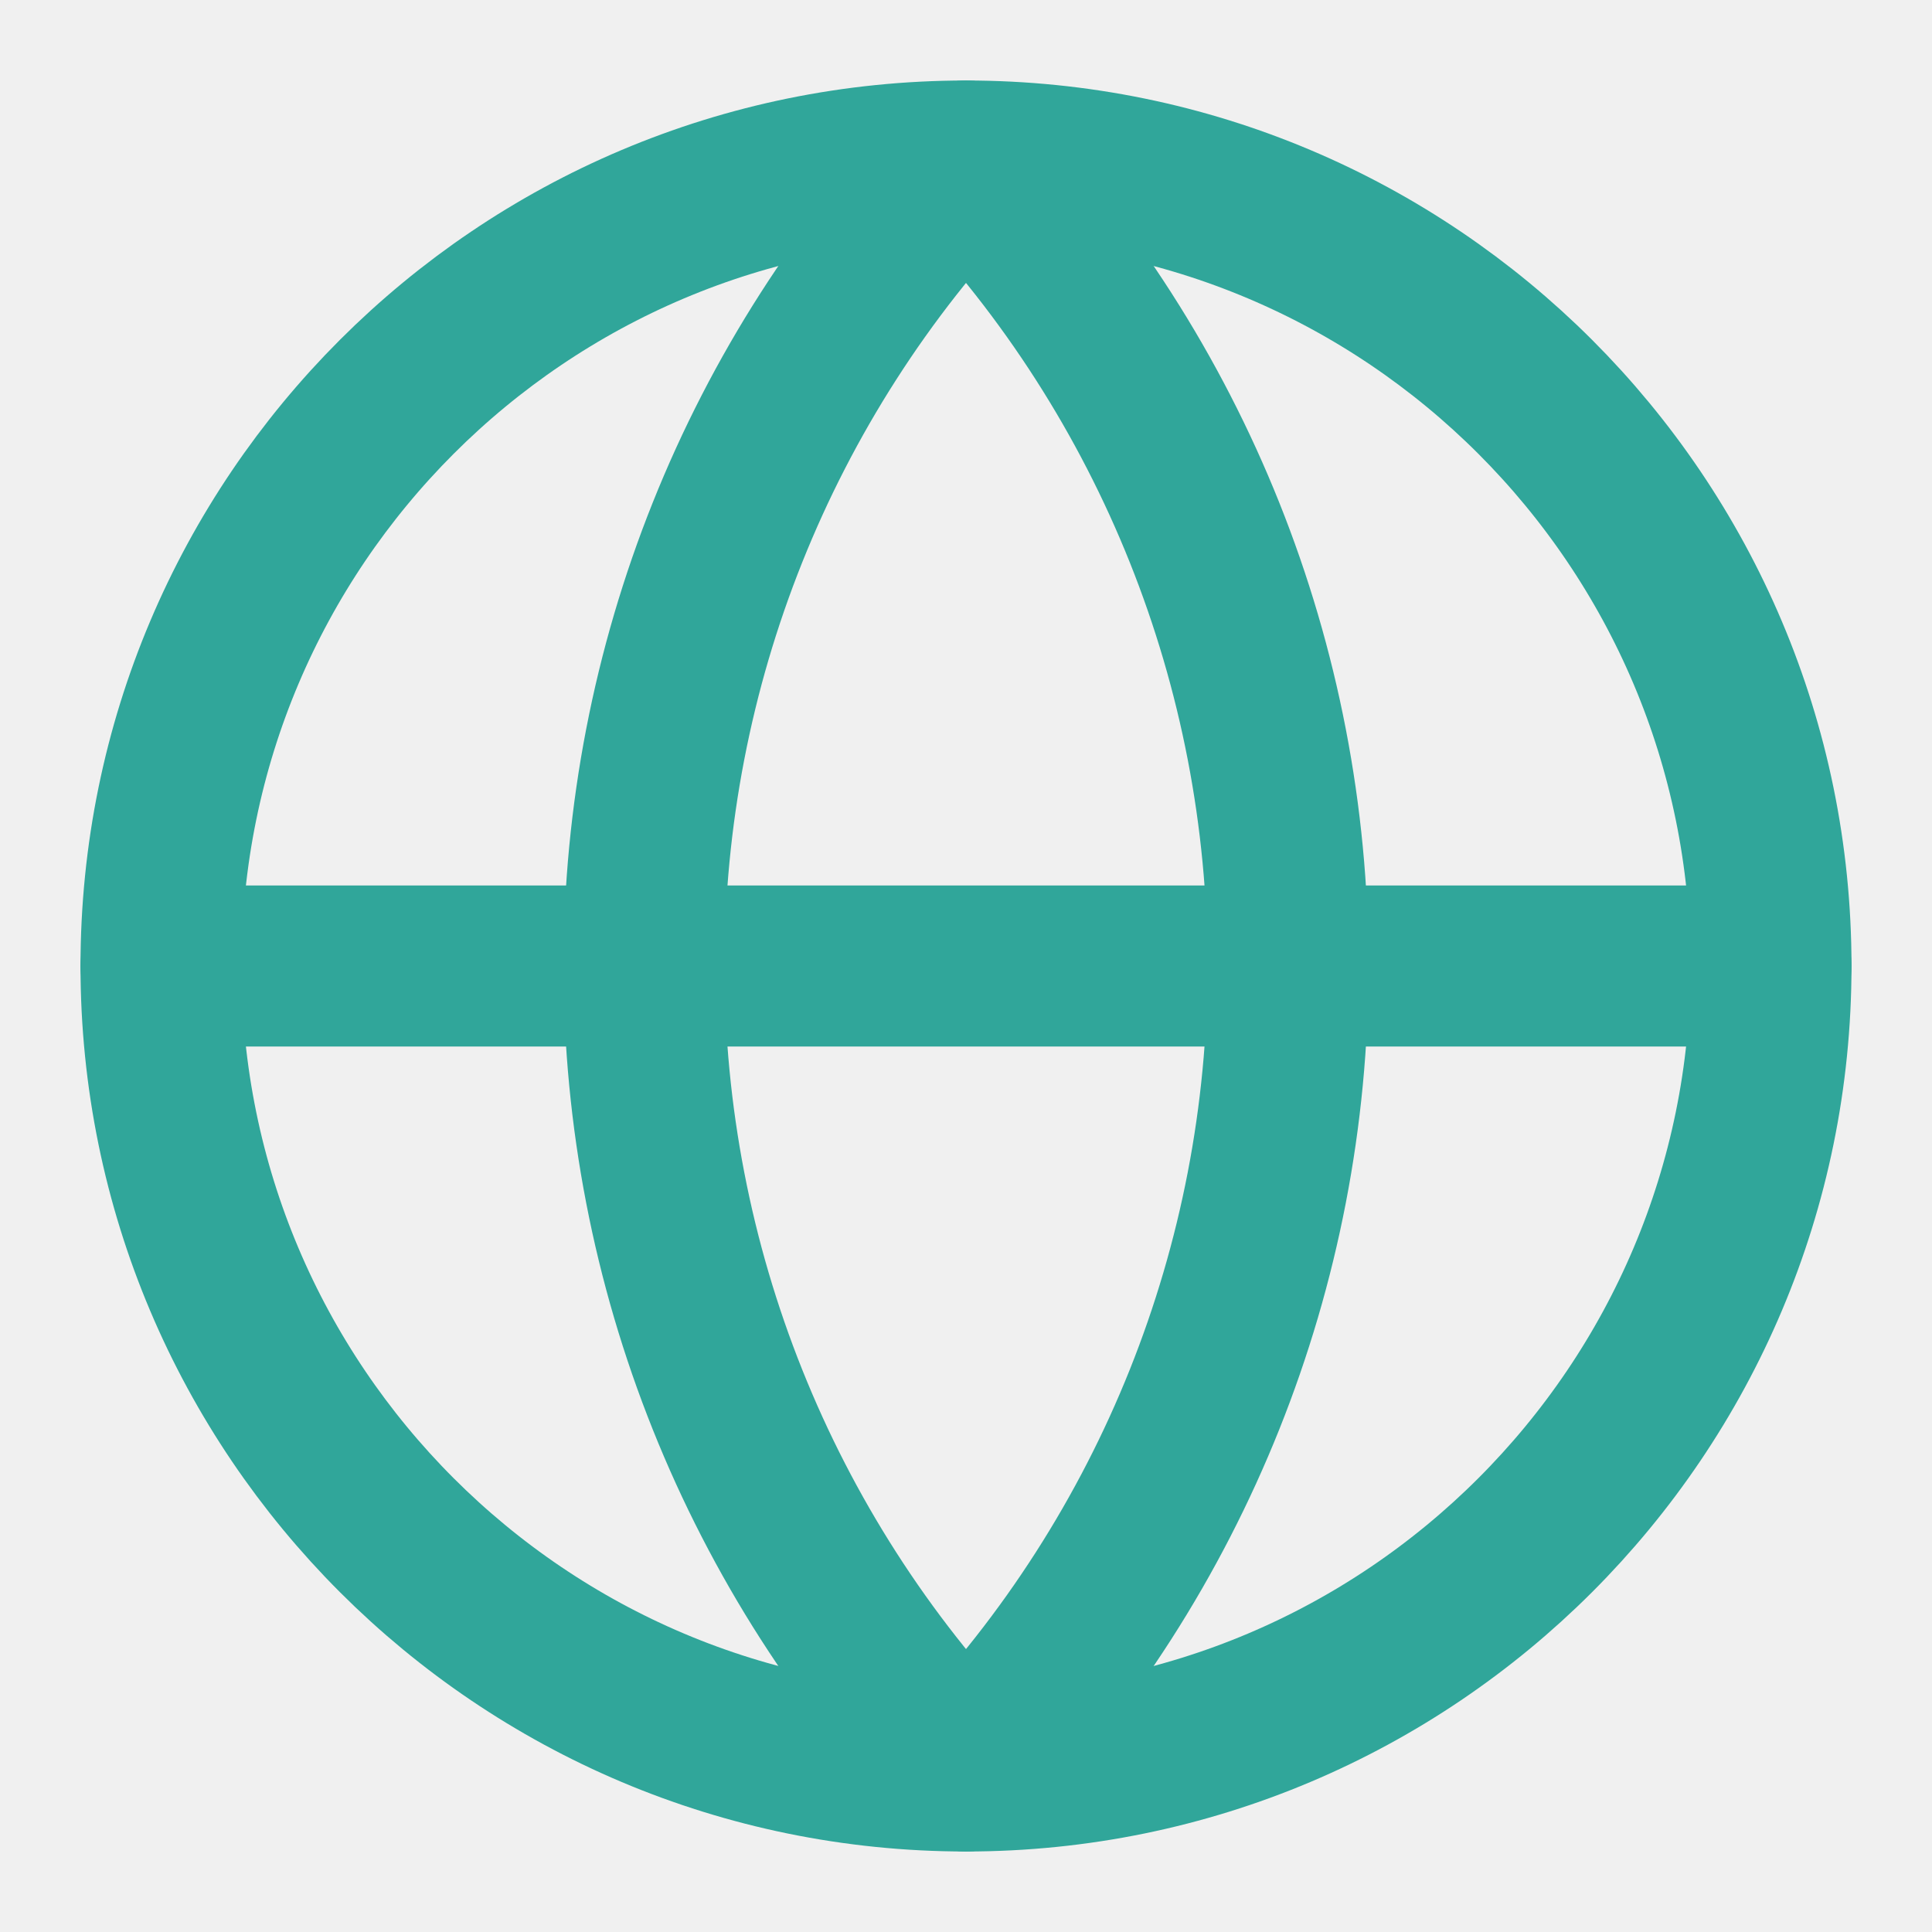
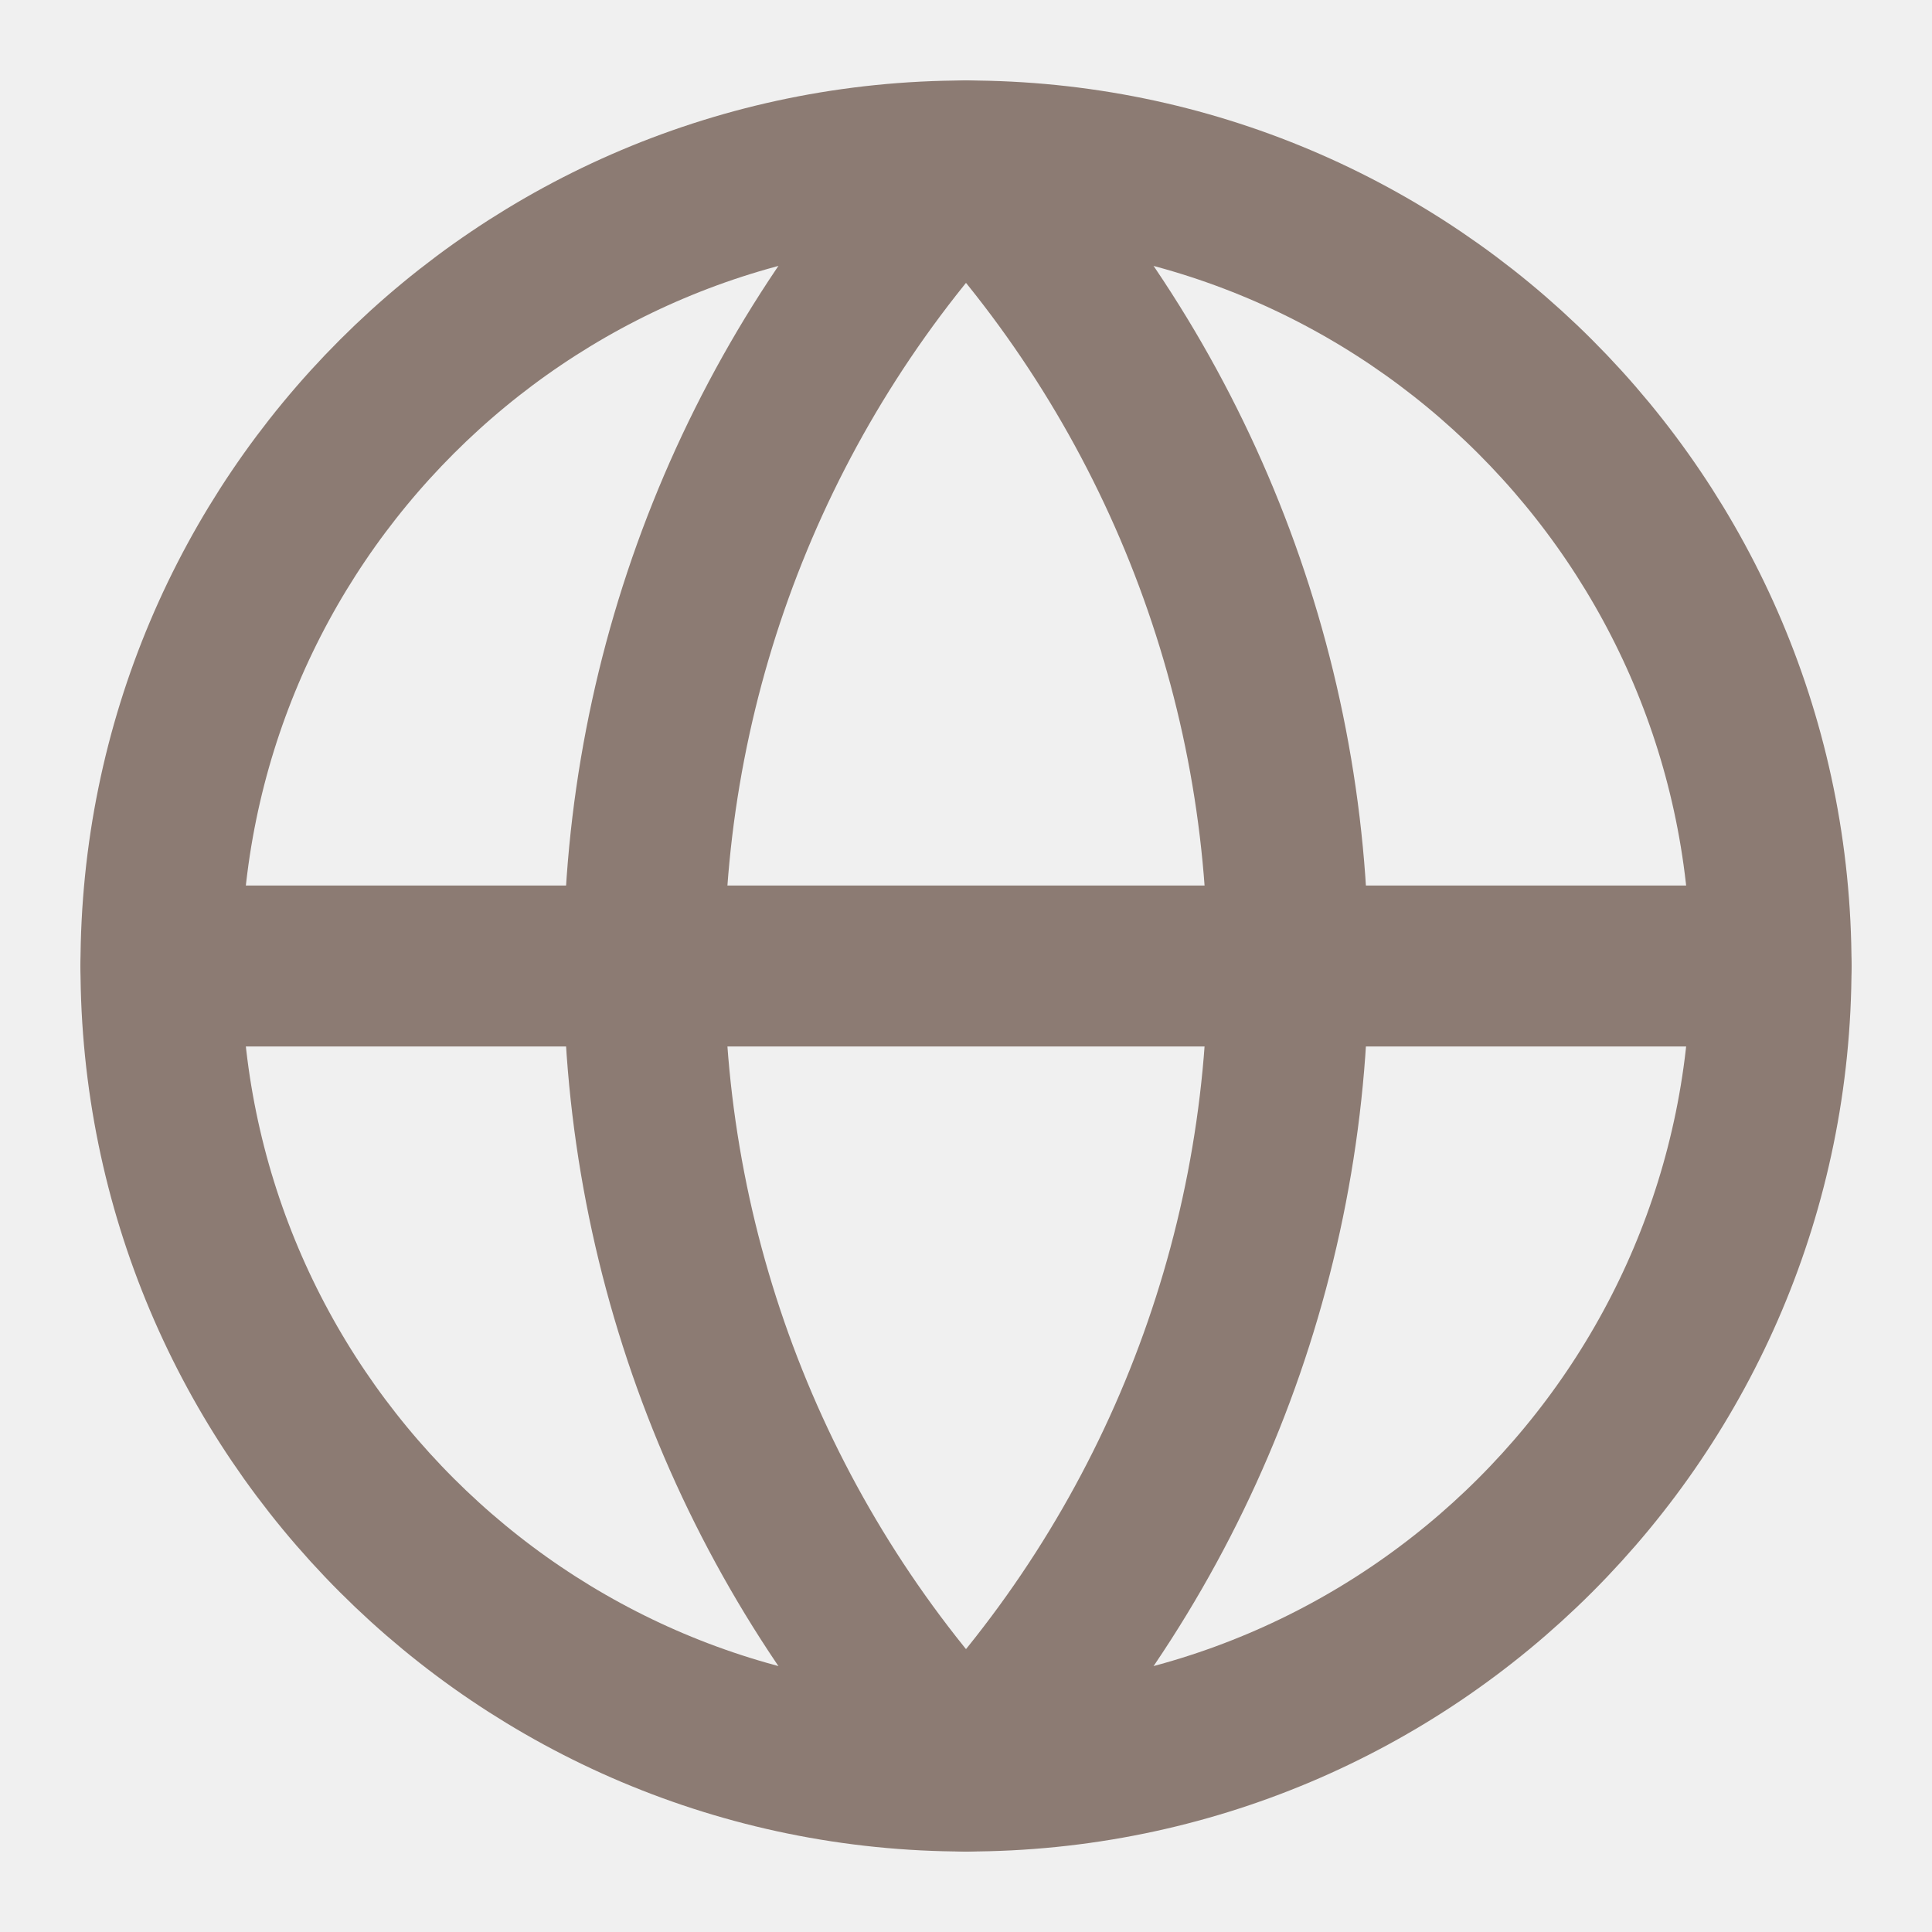
- <svg xmlns="http://www.w3.org/2000/svg" width="12" height="12" viewBox="0 0 12 12" fill="none">
-   <g clip-path="url(#clip0_378_2004)">
-     <path d="M6 11C8.761 11 11 8.761 11 6C11 3.239 8.761 1 6 1C3.239 1 1 3.239 1 6C1 8.761 3.239 11 6 11Z" stroke="#30A69A" stroke-linecap="round" stroke-linejoin="round" />
-     <path d="M6 1C4.716 2.348 4 4.138 4 6C4 7.862 4.716 9.652 6 11C7.284 9.652 8 7.862 8 6C8 4.138 7.284 2.348 6 1Z" stroke="#30A69A" stroke-linecap="round" stroke-linejoin="round" />
-     <path d="M1 6H11" stroke="#30A69A" stroke-linecap="round" stroke-linejoin="round" />
+ <svg xmlns="http://www.w3.org/2000/svg" width="16" height="16" viewBox="0 0 16 16" fill="none">
+   <g clip-path="url(#clip0_635_2449)">
+     <path d="M8 14.667C11.682 14.667 14.667 11.682 14.667 8C14.667 4.318 11.682 1.333 8 1.333C4.318 1.333 1.333 4.318 1.333 8C1.333 11.682 4.318 14.667 8 14.667Z" stroke="#8C7B73" stroke-width="1.333" stroke-linecap="round" stroke-linejoin="round" />
+     <path d="M8 1.333C6.288 3.131 5.333 5.518 5.333 8C5.333 10.482 6.288 12.869 8 14.667C9.712 12.869 10.667 10.482 10.667 8C10.667 5.518 9.712 3.131 8 1.333Z" stroke="#8C7B73" stroke-width="1.333" stroke-linecap="round" stroke-linejoin="round" />
+     <path d="M1.333 8H14.667" stroke="#8C7B73" stroke-width="1.333" stroke-linecap="round" stroke-linejoin="round" />
  </g>
  <defs>
-     <clipPath id="clip0_378_2004">
-       <rect width="12" height="12" fill="white" />
+     <clipPath id="clip0_635_2449">
+       <rect width="16" height="16" fill="white" />
    </clipPath>
  </defs>
</svg>
